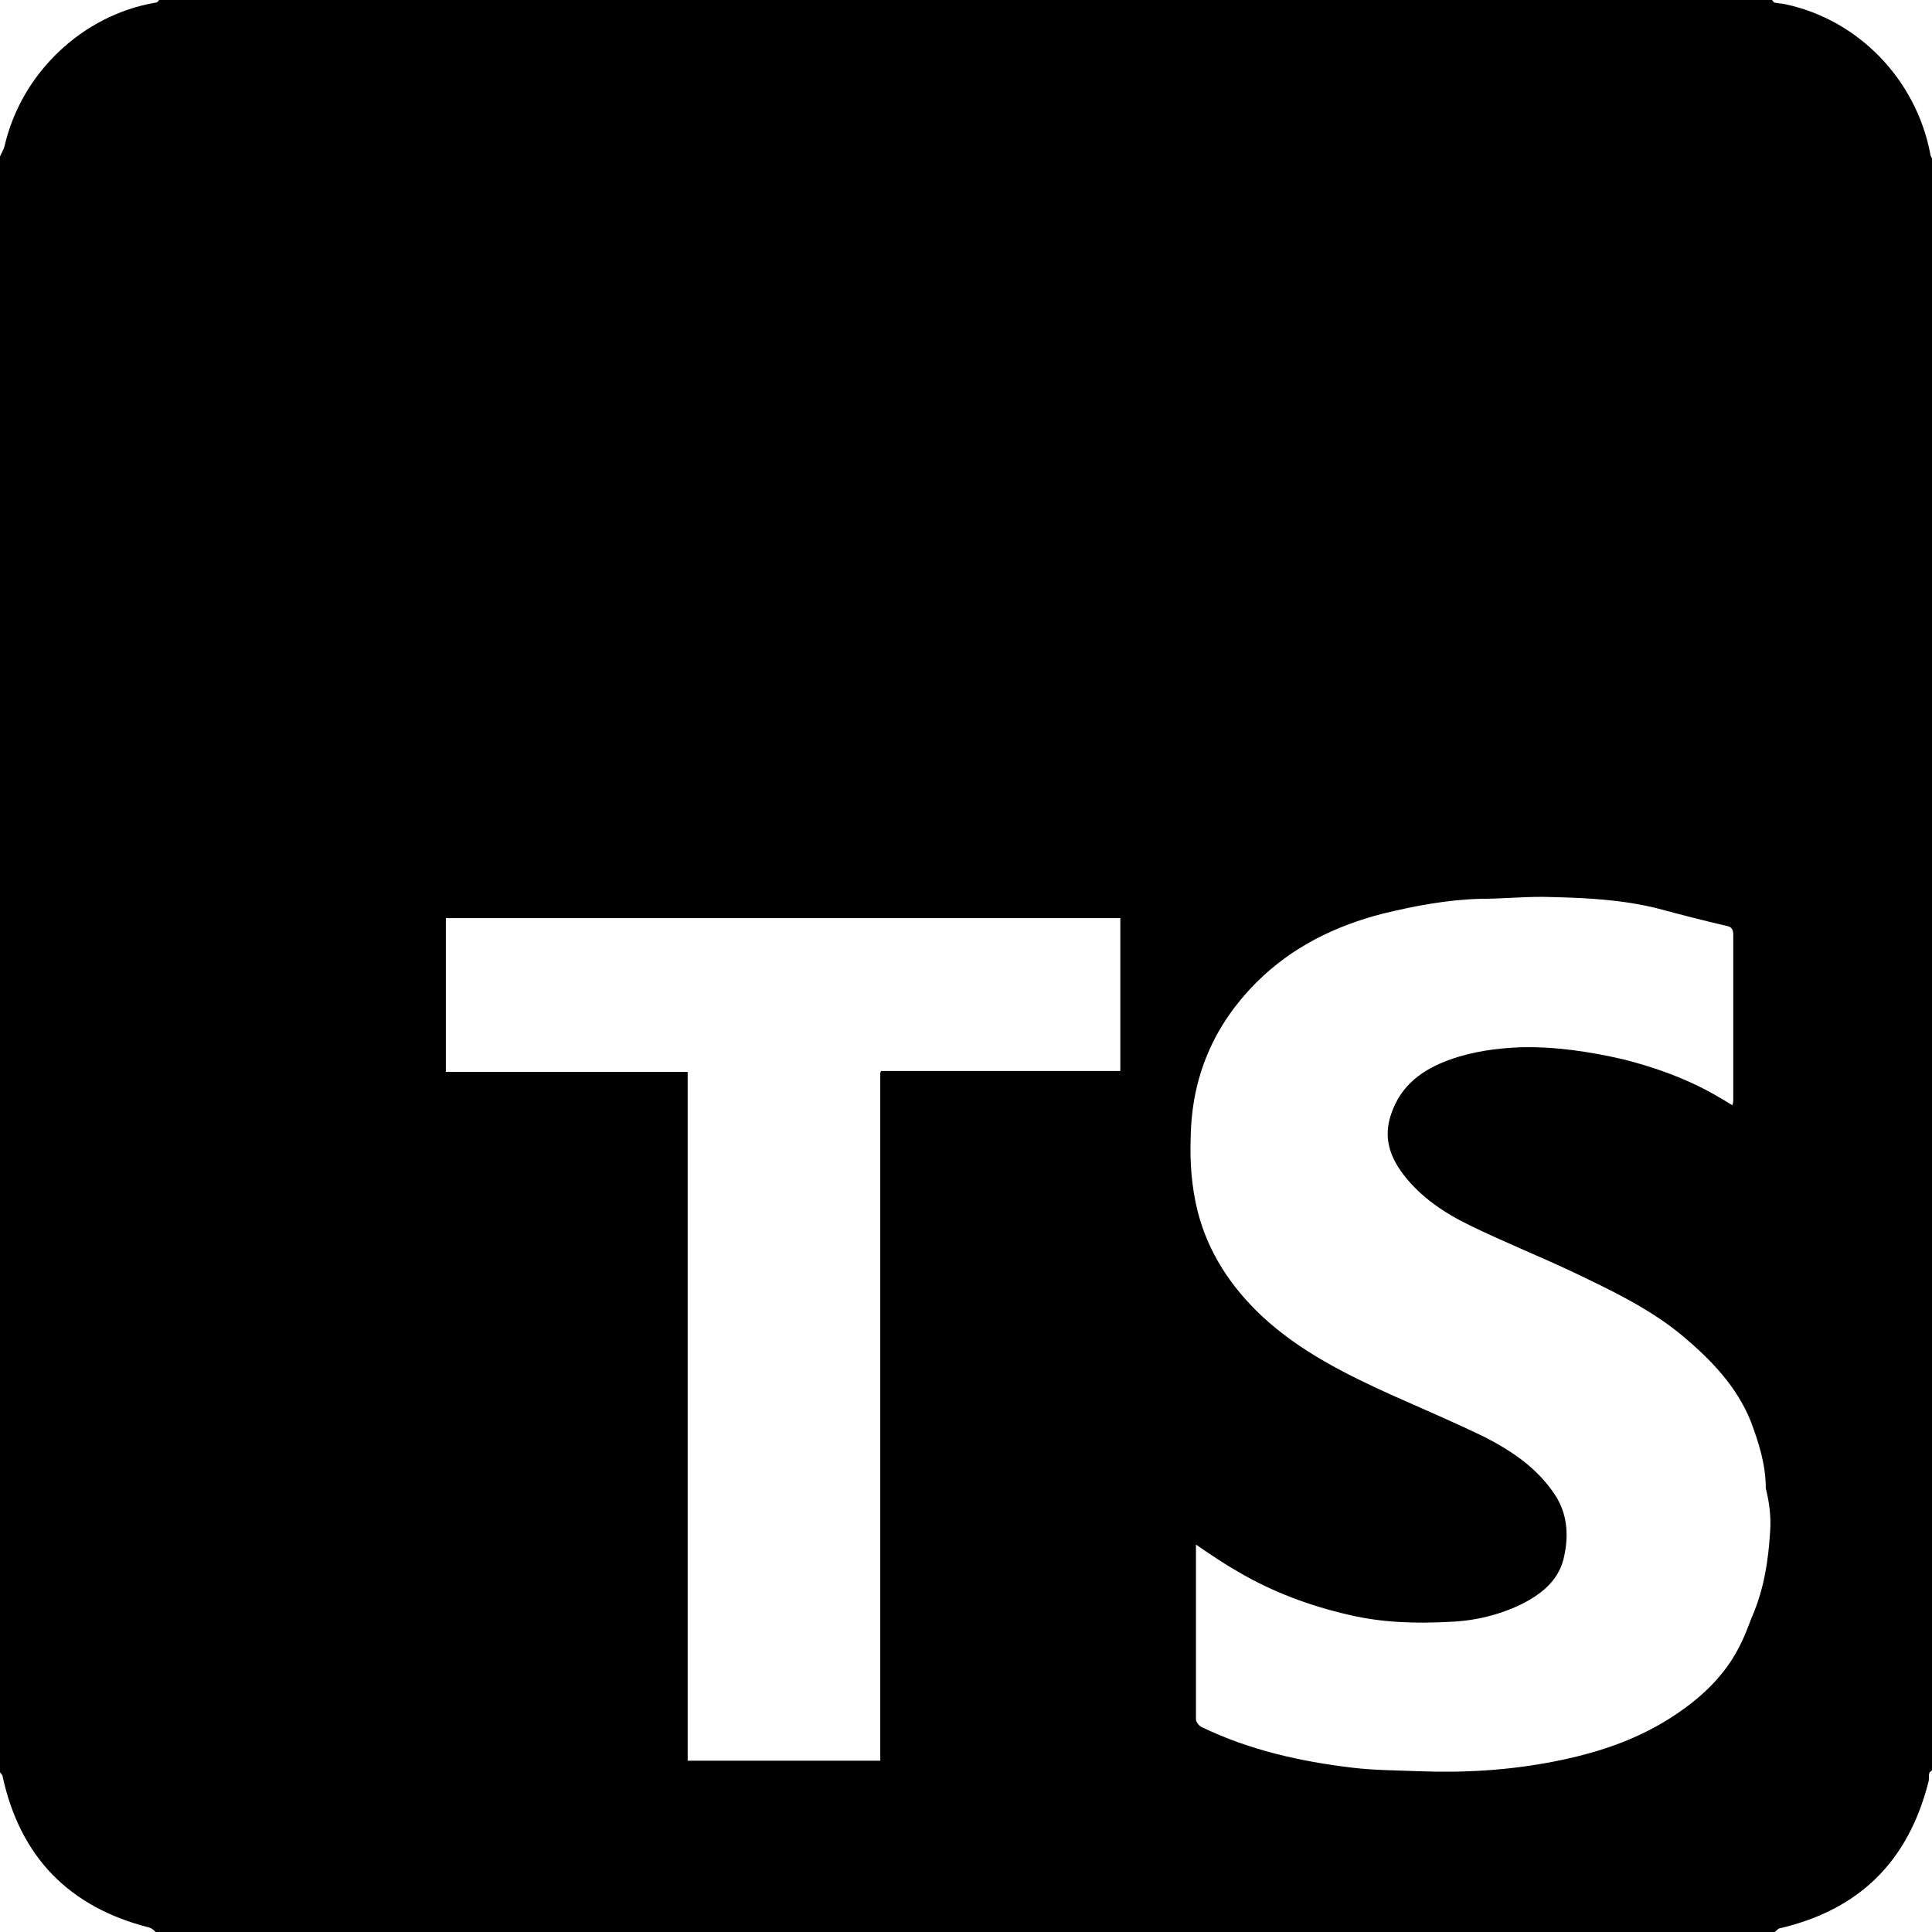
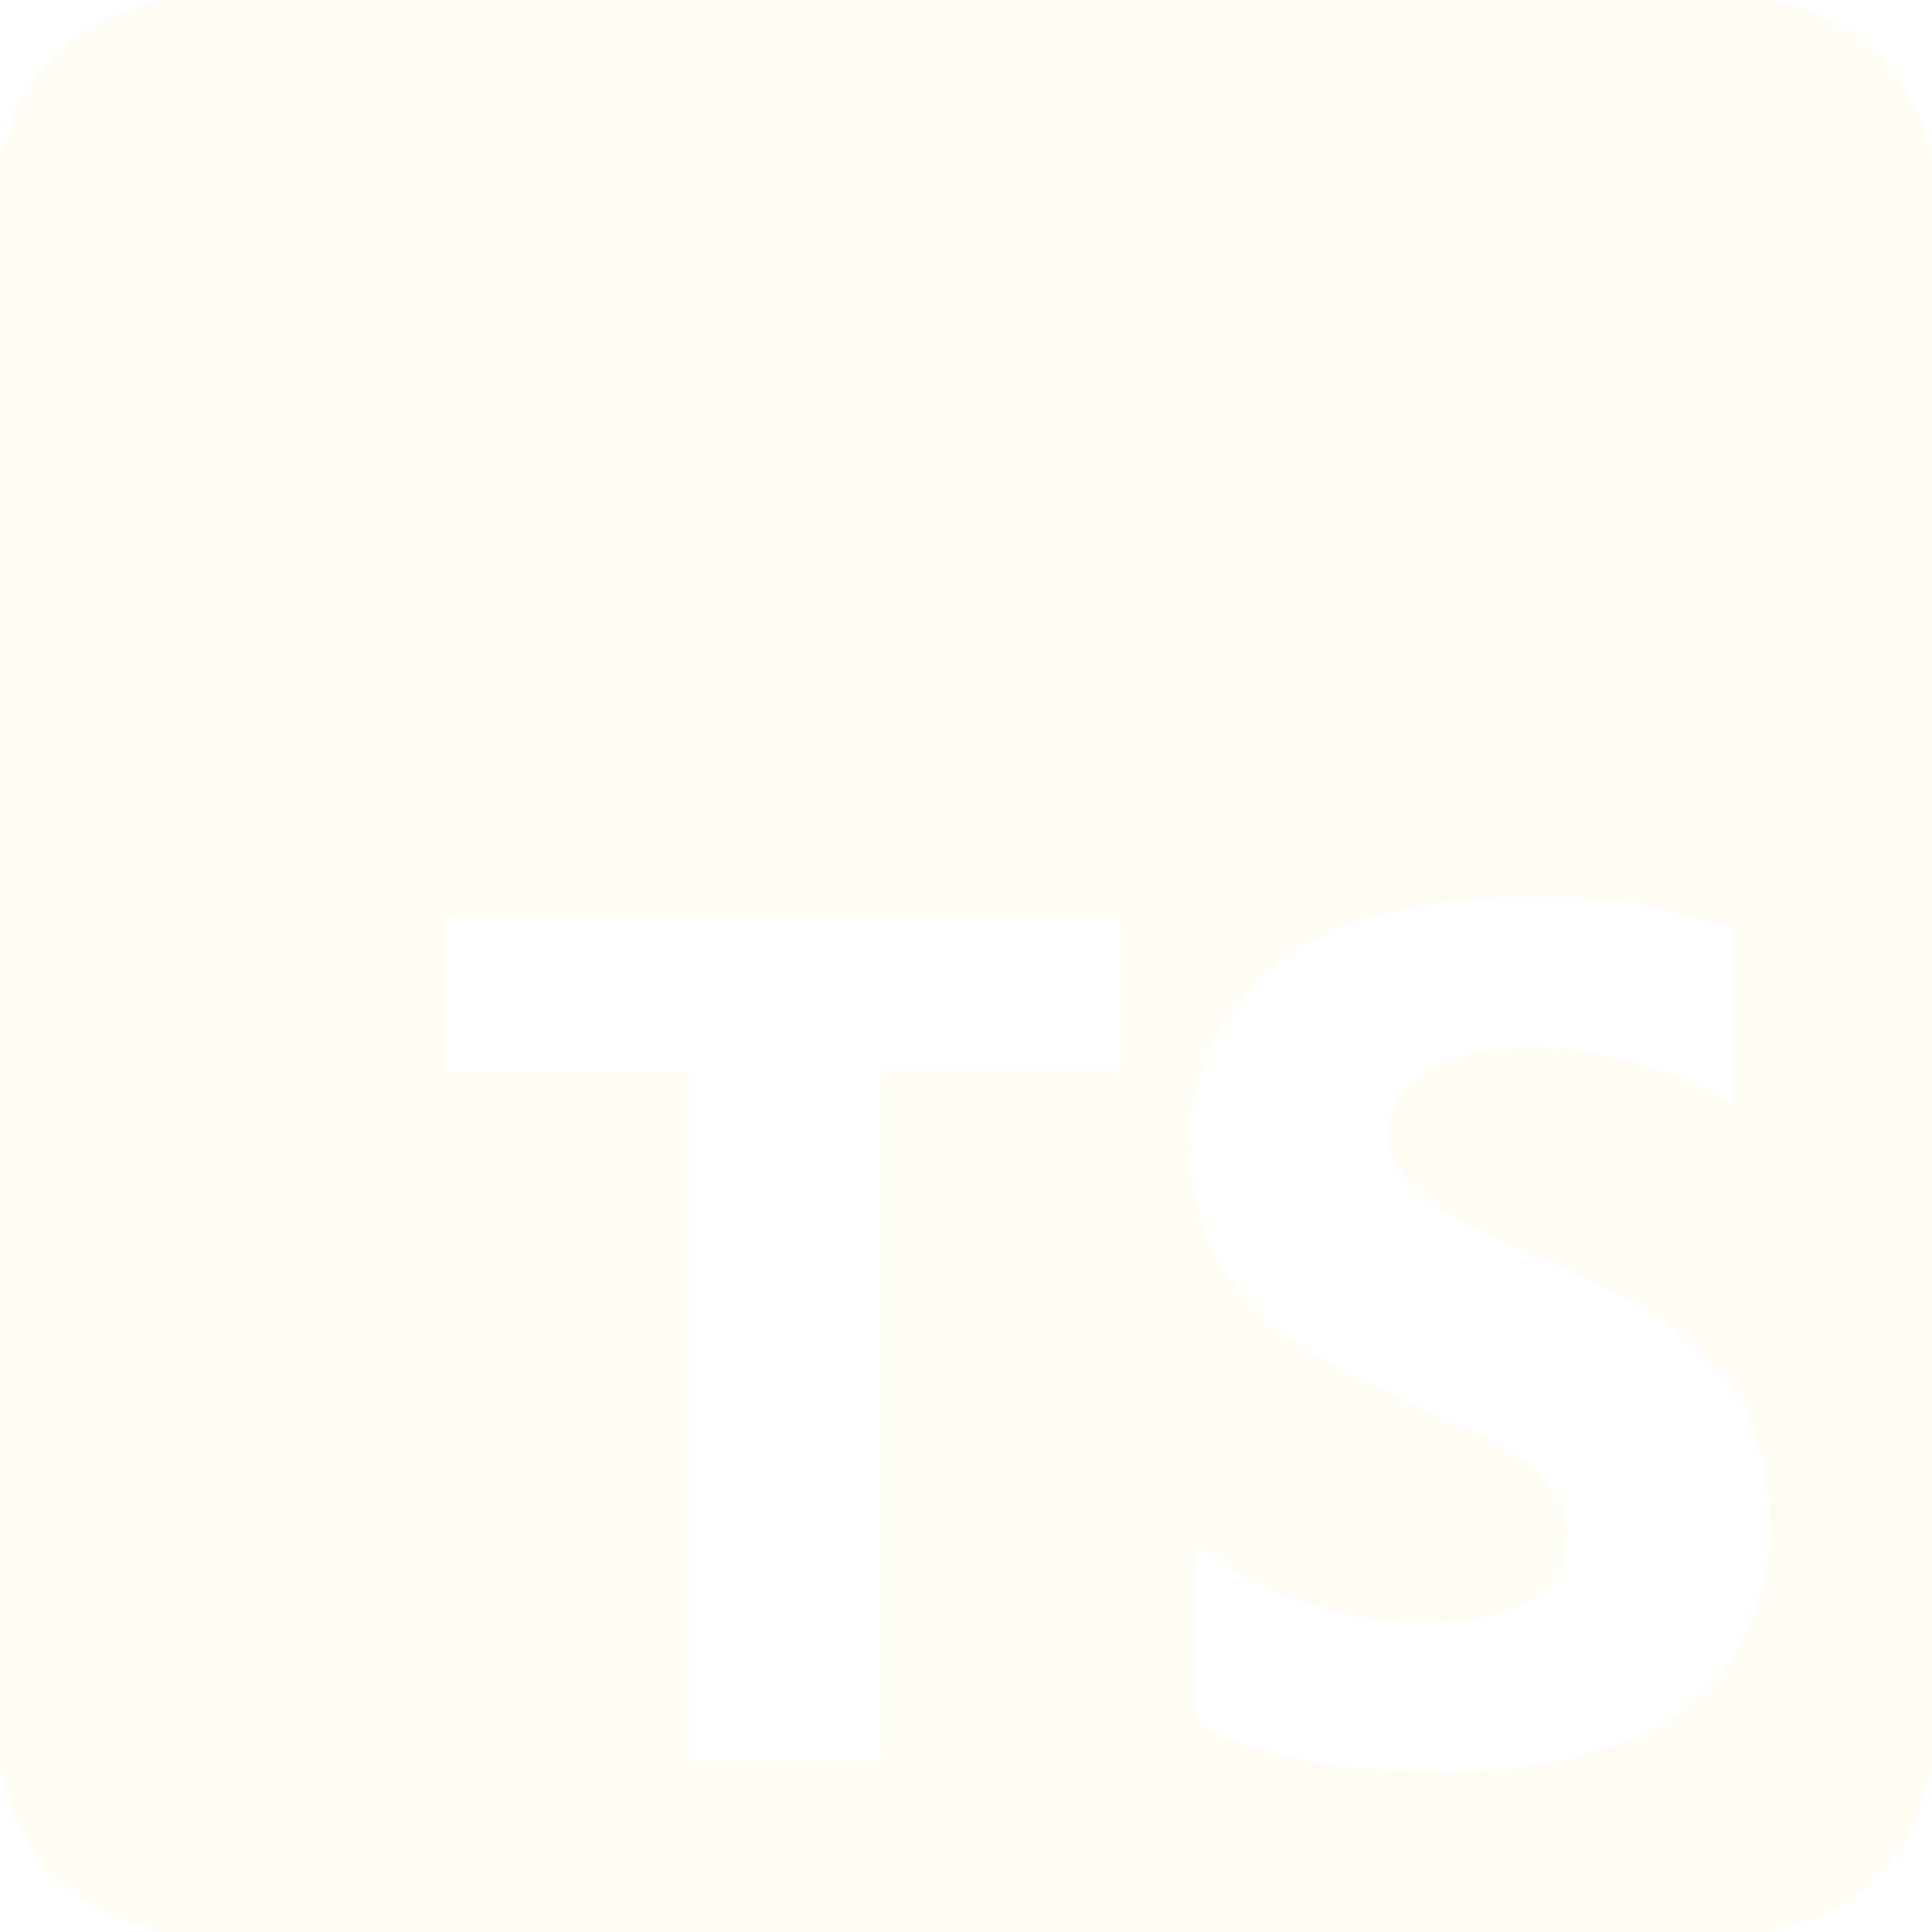
<svg xmlns="http://www.w3.org/2000/svg" width="75" height="75" viewBox="0 0 75 75" fill="none">
-   <path d="M74.932 5.969C74.385 3.104 72.167 0.784 69.333 0.171C69.197 0.136 69.06 0.136 68.889 0.102C68.855 0.102 68.821 0.034 68.787 0H6.179C6.145 0.034 6.111 0.102 6.042 0.102C3.209 0.58 0.819 2.831 0.171 5.696C0.137 5.798 0.068 5.935 0 6.071V68.793C0.034 68.861 0.102 68.895 0.102 68.963C0.785 72.101 2.697 74.045 5.803 74.829C5.906 74.864 5.974 74.932 6.042 75H68.889C68.958 74.966 68.992 74.898 69.06 74.864C72.167 74.147 74.078 72.272 74.863 69.168C74.898 69.066 74.863 68.929 74.898 68.827C74.898 68.793 74.966 68.758 75 68.724V6.173C75 6.105 74.932 6.071 74.932 5.969ZM43.525 41.576H43.15C40.316 41.576 37.449 41.576 34.615 41.576C34.479 41.576 34.342 41.576 34.206 41.576C34.206 41.61 34.172 41.61 34.172 41.644C34.172 41.78 34.172 41.917 34.172 42.053V68.349H26.695V41.61H17.308V35.641H43.491V41.576H43.525ZM68.719 59.413C68.65 60.573 68.48 61.699 68.002 62.79C67.865 63.131 67.763 63.438 67.592 63.779C66.978 65.075 65.954 65.996 64.759 66.746C63.393 67.599 61.891 68.076 60.321 68.383C58.58 68.724 56.839 68.827 55.064 68.758C54.21 68.724 53.357 68.724 52.503 68.622C50.489 68.383 48.509 67.94 46.666 67.053C46.563 67.019 46.427 66.849 46.427 66.746C46.427 64.529 46.427 62.312 46.427 60.096C46.427 60.061 46.427 60.027 46.427 59.959C46.973 60.334 47.519 60.709 48.066 61.016C49.397 61.801 50.865 62.346 52.367 62.688C53.664 62.995 54.961 63.029 56.258 62.96C57.248 62.926 58.239 62.688 59.126 62.244C59.911 61.835 60.56 61.289 60.73 60.368C60.901 59.55 60.833 58.731 60.355 58.015C59.672 56.992 58.716 56.344 57.658 55.798C56.463 55.218 55.269 54.707 54.04 54.161C52.23 53.342 50.455 52.456 48.987 51.091C47.792 49.966 46.905 48.636 46.495 47.033C46.256 46.078 46.188 45.123 46.222 44.168C46.256 41.815 47.11 39.802 48.782 38.131C50.148 36.767 51.821 35.948 53.664 35.471C54.927 35.164 56.19 34.925 57.487 34.891C58.409 34.891 59.331 34.788 60.218 34.823C61.618 34.857 62.984 34.925 64.349 35.266C65.237 35.505 66.158 35.743 67.046 35.948C67.217 35.982 67.285 36.085 67.285 36.289C67.285 38.404 67.285 40.553 67.285 42.667C67.285 42.735 67.285 42.803 67.251 42.906C66.978 42.735 66.739 42.599 66.5 42.462C65.407 41.849 64.247 41.439 63.052 41.132C61.721 40.825 60.389 40.621 59.024 40.655C58.102 40.689 57.146 40.825 56.293 41.132C55.234 41.508 54.381 42.121 54.005 43.247C53.698 44.134 53.937 44.884 54.483 45.6C55.166 46.487 56.088 47.101 57.078 47.578C58.409 48.227 59.775 48.772 61.072 49.386C62.574 50.102 64.076 50.819 65.339 51.876C66.431 52.797 67.421 53.82 67.968 55.184C68.275 56.003 68.548 56.855 68.548 57.776C68.685 58.322 68.753 58.868 68.719 59.413Z" fill="black" />
+   <path d="M74.932 5.969C74.385 3.104 72.167 0.784 69.333 0.171C69.197 0.136 69.06 0.136 68.889 0.102C68.855 0.102 68.821 0.034 68.787 0H6.179C6.145 0.034 6.111 0.102 6.042 0.102C3.209 0.58 0.819 2.831 0.171 5.696C0.137 5.798 0.068 5.935 0 6.071V68.793C0.034 68.861 0.102 68.895 0.102 68.963C0.785 72.101 2.697 74.045 5.803 74.829C5.906 74.864 5.974 74.932 6.042 75H68.889C68.958 74.966 68.992 74.898 69.06 74.864C72.167 74.147 74.078 72.272 74.863 69.168C74.898 69.066 74.863 68.929 74.898 68.827C74.898 68.793 74.966 68.758 75 68.724V6.173C75 6.105 74.932 6.071 74.932 5.969ZM43.525 41.576H43.15C40.316 41.576 37.449 41.576 34.615 41.576C34.479 41.576 34.342 41.576 34.206 41.576C34.206 41.61 34.172 41.61 34.172 41.644C34.172 41.78 34.172 41.917 34.172 42.053V68.349H26.695V41.61H17.308V35.641H43.491V41.576H43.525ZM68.719 59.413C68.65 60.573 68.48 61.699 68.002 62.79C67.865 63.131 67.763 63.438 67.592 63.779C66.978 65.075 65.954 65.996 64.759 66.746C63.393 67.599 61.891 68.076 60.321 68.383C58.58 68.724 56.839 68.827 55.064 68.758C54.21 68.724 53.357 68.724 52.503 68.622C50.489 68.383 48.509 67.94 46.666 67.053C46.563 67.019 46.427 66.849 46.427 66.746C46.427 64.529 46.427 62.312 46.427 60.096C46.427 60.061 46.427 60.027 46.427 59.959C46.973 60.334 47.519 60.709 48.066 61.016C49.397 61.801 50.865 62.346 52.367 62.688C53.664 62.995 54.961 63.029 56.258 62.96C57.248 62.926 58.239 62.688 59.126 62.244C59.911 61.835 60.56 61.289 60.73 60.368C60.901 59.55 60.833 58.731 60.355 58.015C59.672 56.992 58.716 56.344 57.658 55.798C56.463 55.218 55.269 54.707 54.04 54.161C52.23 53.342 50.455 52.456 48.987 51.091C47.792 49.966 46.905 48.636 46.495 47.033C46.256 46.078 46.188 45.123 46.222 44.168C46.256 41.815 47.11 39.802 48.782 38.131C50.148 36.767 51.821 35.948 53.664 35.471C54.927 35.164 56.19 34.925 57.487 34.891C58.409 34.891 59.331 34.788 60.218 34.823C61.618 34.857 62.984 34.925 64.349 35.266C65.237 35.505 66.158 35.743 67.046 35.948C67.217 35.982 67.285 36.085 67.285 36.289C67.285 38.404 67.285 40.553 67.285 42.667C67.285 42.735 67.285 42.803 67.251 42.906C66.978 42.735 66.739 42.599 66.5 42.462C65.407 41.849 64.247 41.439 63.052 41.132C61.721 40.825 60.389 40.621 59.024 40.655C58.102 40.689 57.146 40.825 56.293 41.132C55.234 41.508 54.381 42.121 54.005 43.247C53.698 44.134 53.937 44.884 54.483 45.6C55.166 46.487 56.088 47.101 57.078 47.578C58.409 48.227 59.775 48.772 61.072 49.386C62.574 50.102 64.076 50.819 65.339 51.876C66.431 52.797 67.421 53.82 67.968 55.184C68.275 56.003 68.548 56.855 68.548 57.776C68.685 58.322 68.753 58.868 68.719 59.413Z" fill="#FFFCF3" />
</svg>
